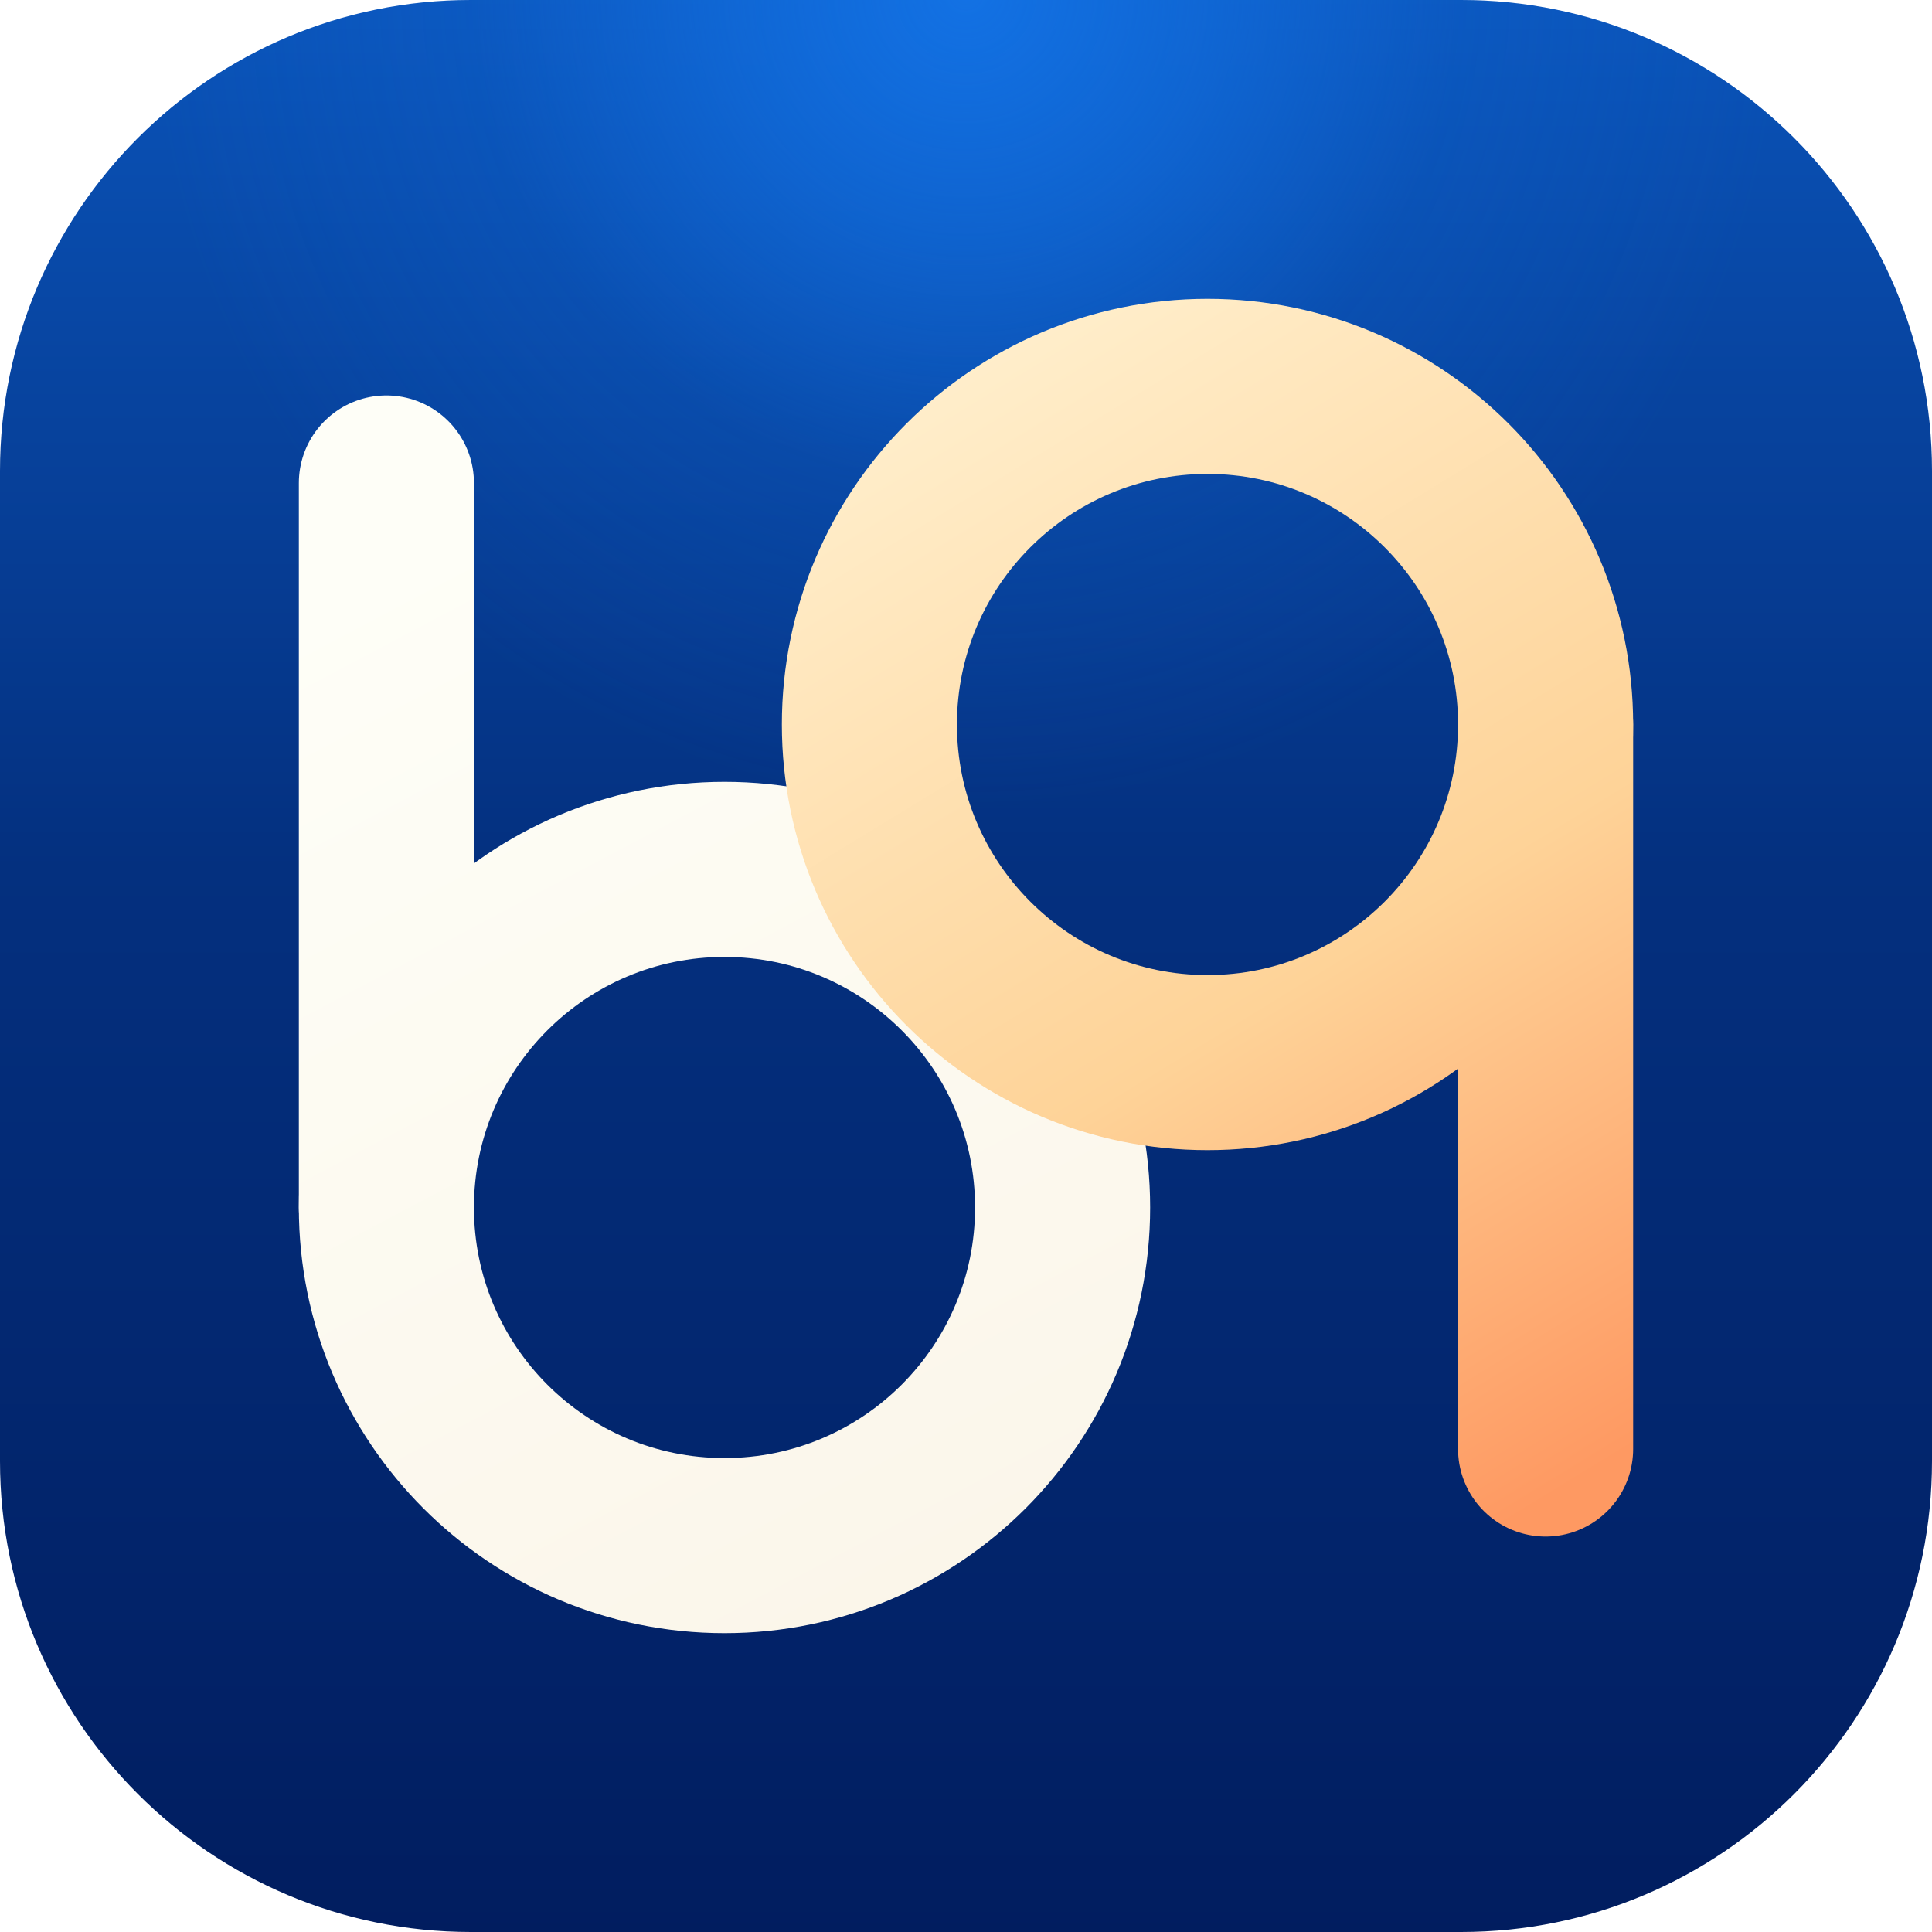
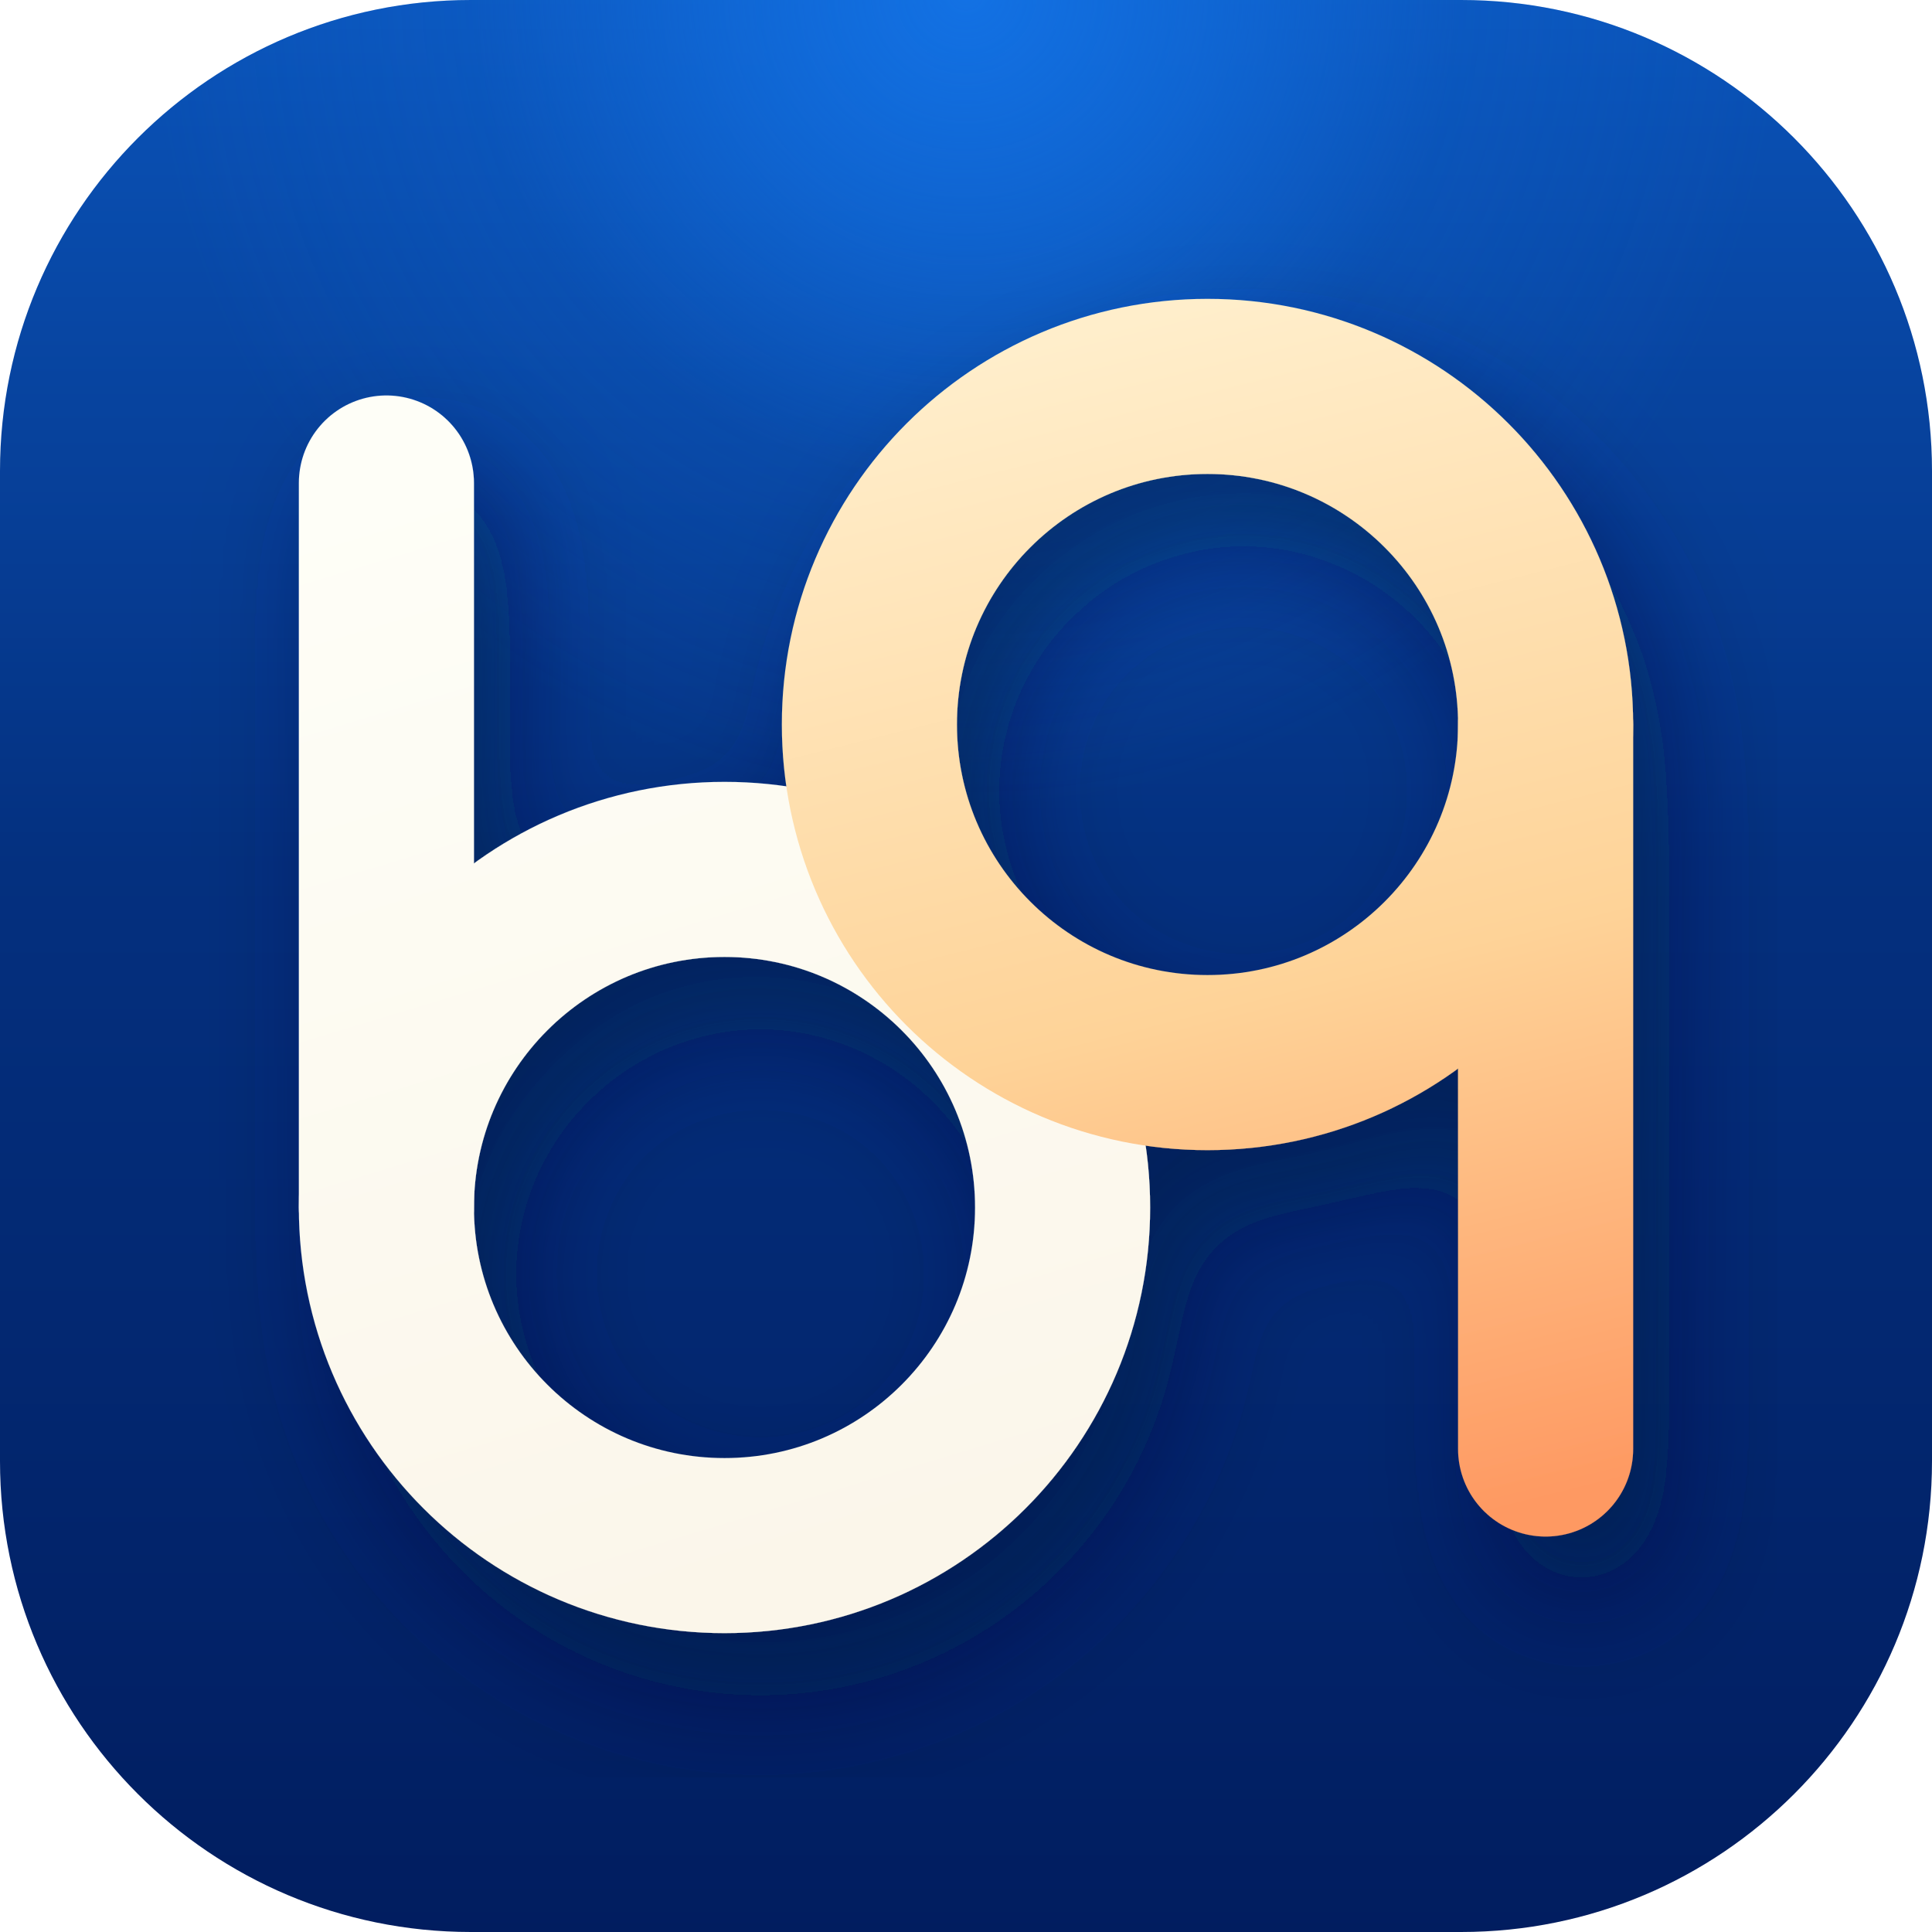
<svg xmlns="http://www.w3.org/2000/svg" viewBox="0 0 32 32">
  <defs>
    <linearGradient id="bg" x1="0" y1="0" x2="0" y2="1">
      <stop offset="0" stop-color="#0A54BA" />
      <stop offset="0.45" stop-color="#04307F" />
      <stop offset="1" stop-color="#011D5F" />
    </linearGradient>
    <radialGradient id="glow" cx="0.5" cy="0" r="0.42">
      <stop offset="0" stop-color="#1373E6" stop-opacity="0.95" />
      <stop offset="0.3" stop-color="#1373E6" stop-opacity="0.6" />
      <stop offset="0.6" stop-color="#1373E6" stop-opacity="0.18" />
      <stop offset="1" stop-color="#1373E6" stop-opacity="0" />
    </radialGradient>
-     <linearGradient id="inkB" gradientUnits="userSpaceOnUse" x1="7" y1="9" x2="16" y2="26">
+     <linearGradient id="inkB" gradientUnits="userSpaceOnUse" x1="6.4" y1="8" x2="12" y2="26.5">
      <stop offset="0" stop-color="#FEFEF7" />
      <stop offset="1" stop-color="#FBF6EA" />
    </linearGradient>
-     <linearGradient id="inkQ" gradientUnits="userSpaceOnUse" x1="16" y1="6" x2="27" y2="24">
+     <linearGradient id="inkQ" gradientUnits="userSpaceOnUse" x1="20" y1="5" x2="25" y2="25">
      <stop offset="0" stop-color="#FFEECB" />
      <stop offset="0.55" stop-color="#FED398" />
      <stop offset="1" stop-color="#FE9962" />
    </linearGradient>
+     <filter id="inkShadow" x="-20%" y="-20%" width="140%" height="140%">
+       <feDropShadow dx="0.6" dy="1.1" stdDeviation="1.0" flood-color="#02113A" flood-opacity="0.5" />
+     </filter>
  </defs>
  <rect width="32" height="32" rx="7.8" fill="url(#bg)" />
  <rect width="32" height="32" rx="7.8" fill="url(#glow)" />
-   <g fill="none" stroke-linecap="round" stroke-width="2.9">
+   <g fill="none" stroke-linecap="round" stroke-width="2.9" filter="url(#inkShadow)">
    <line x1="6.4" y1="8" x2="6.4" y2="20" stroke="url(#inkB)" />
    <line x1="25.6" y1="12" x2="25.6" y2="24" stroke="url(#inkQ)" />
    <circle cx="12" cy="20" r="5.6" stroke="url(#inkB)" />
    <circle cx="20" cy="12" r="5.6" stroke="url(#inkQ)" />
  </g>
</svg>
